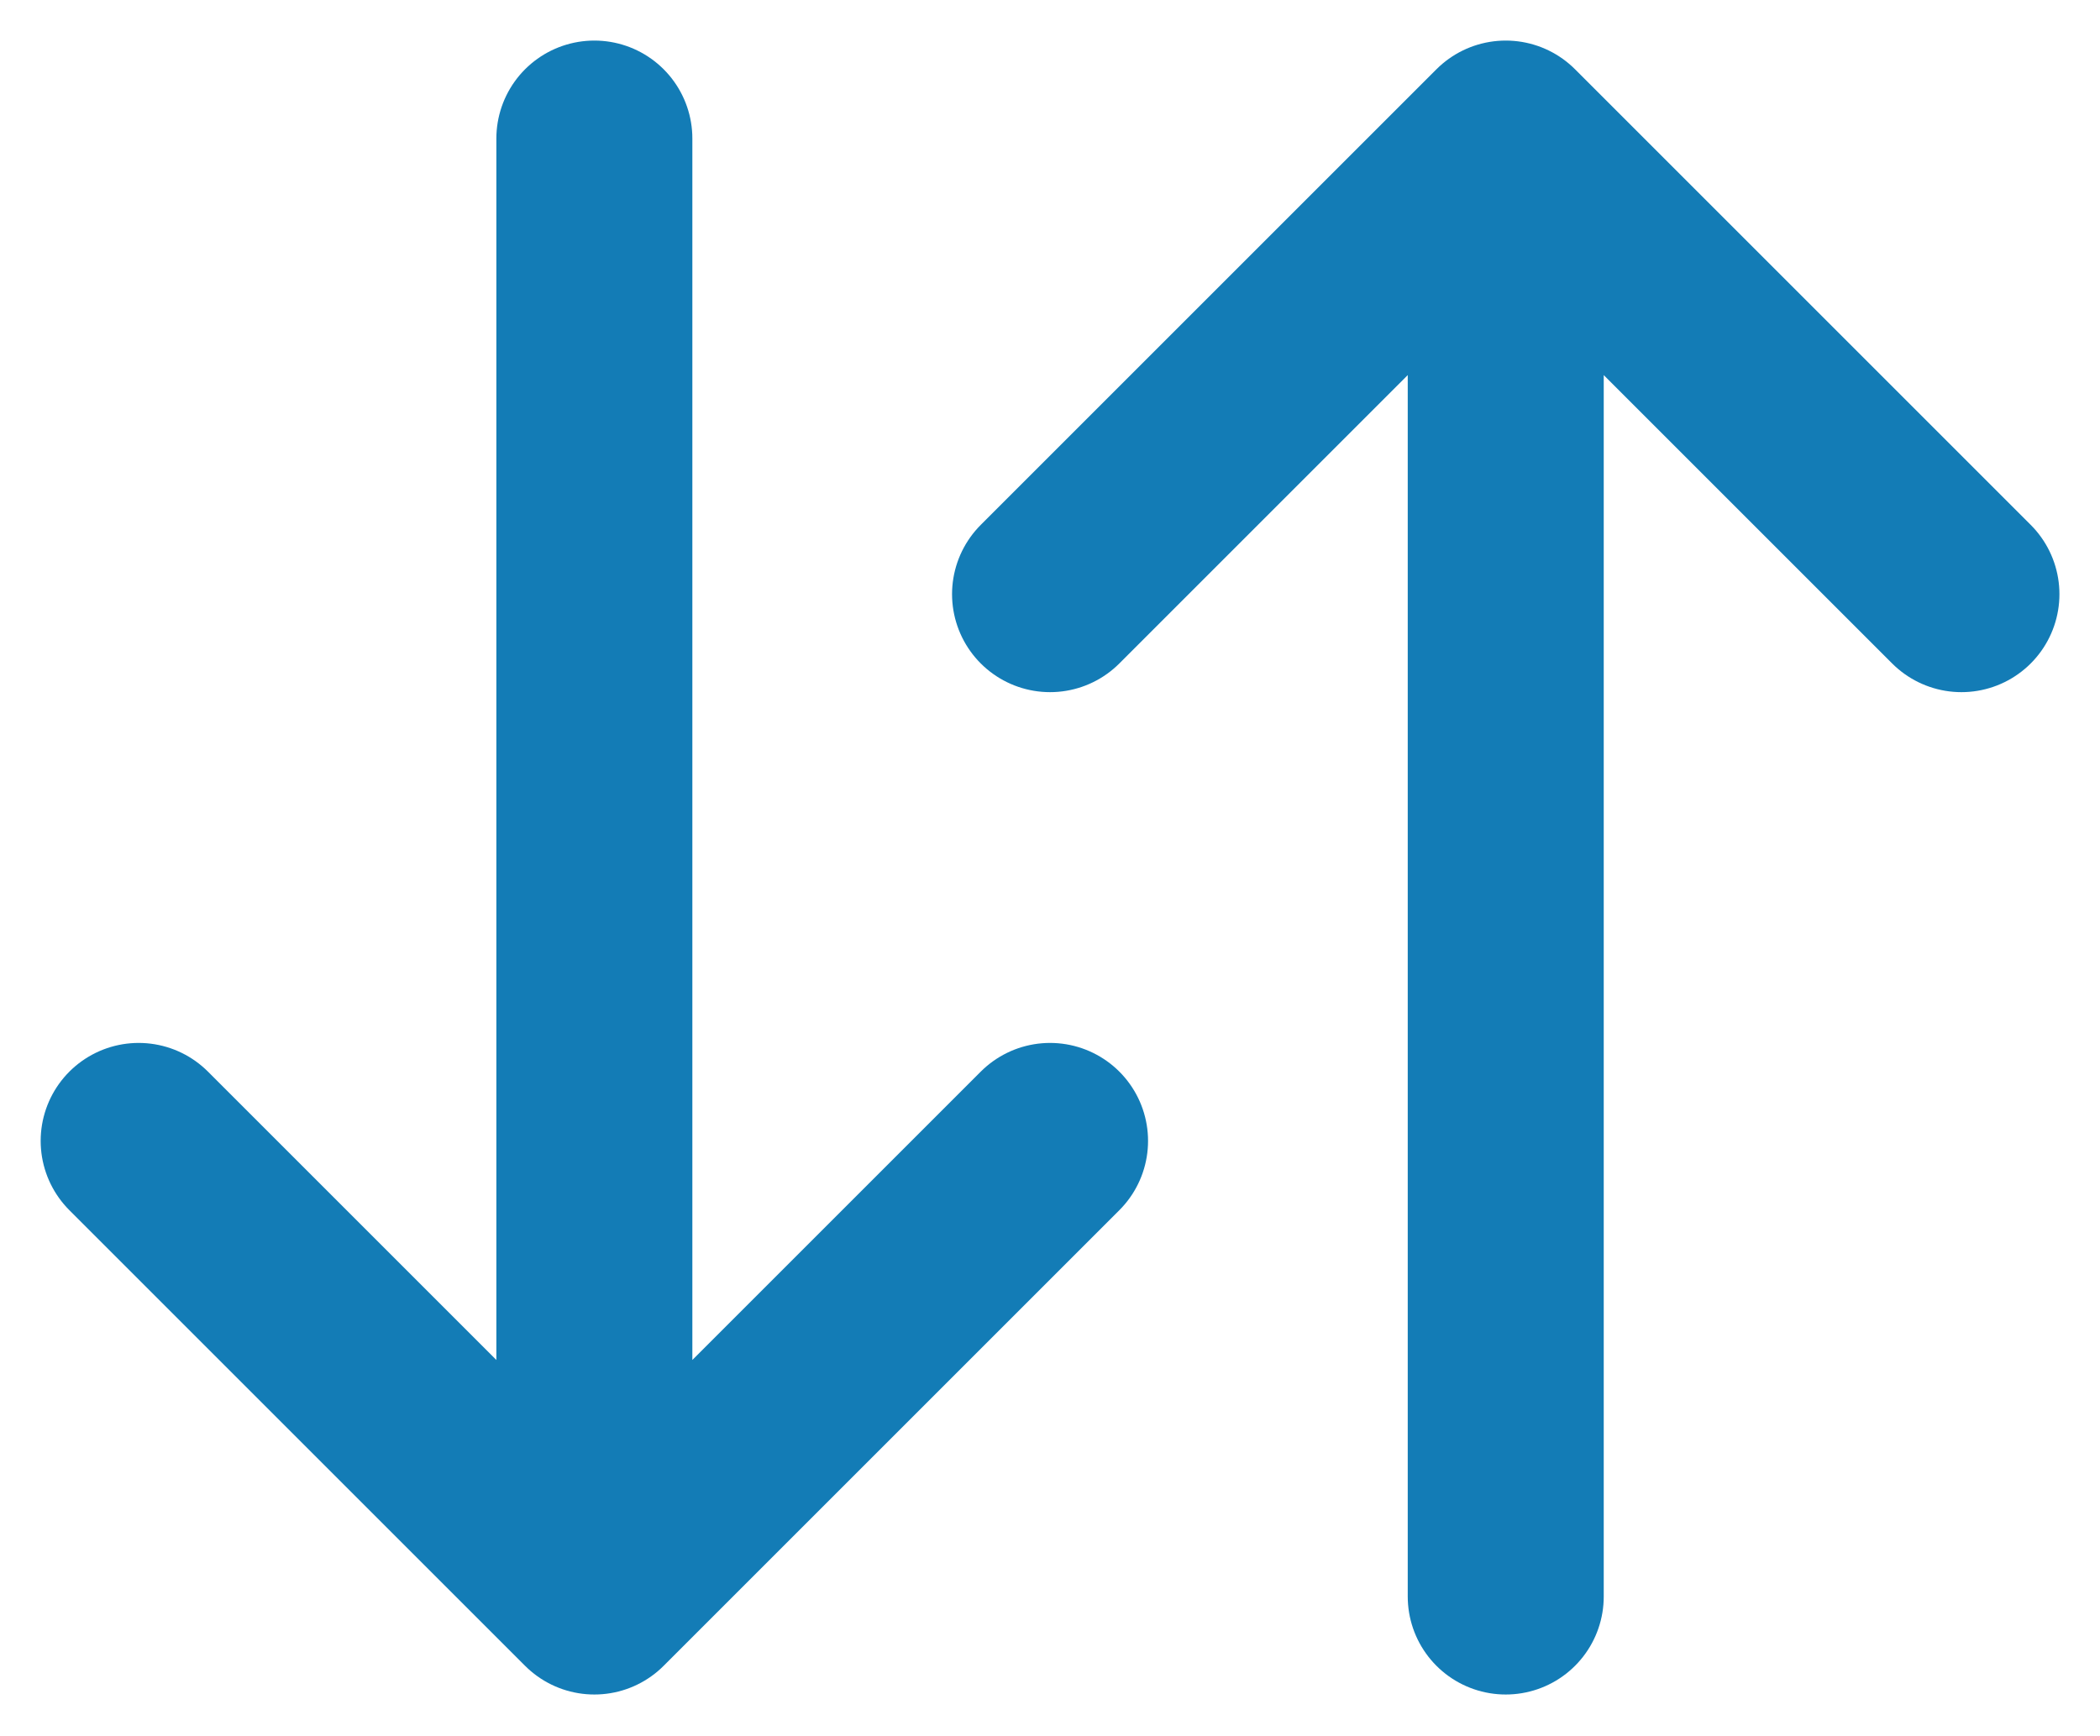
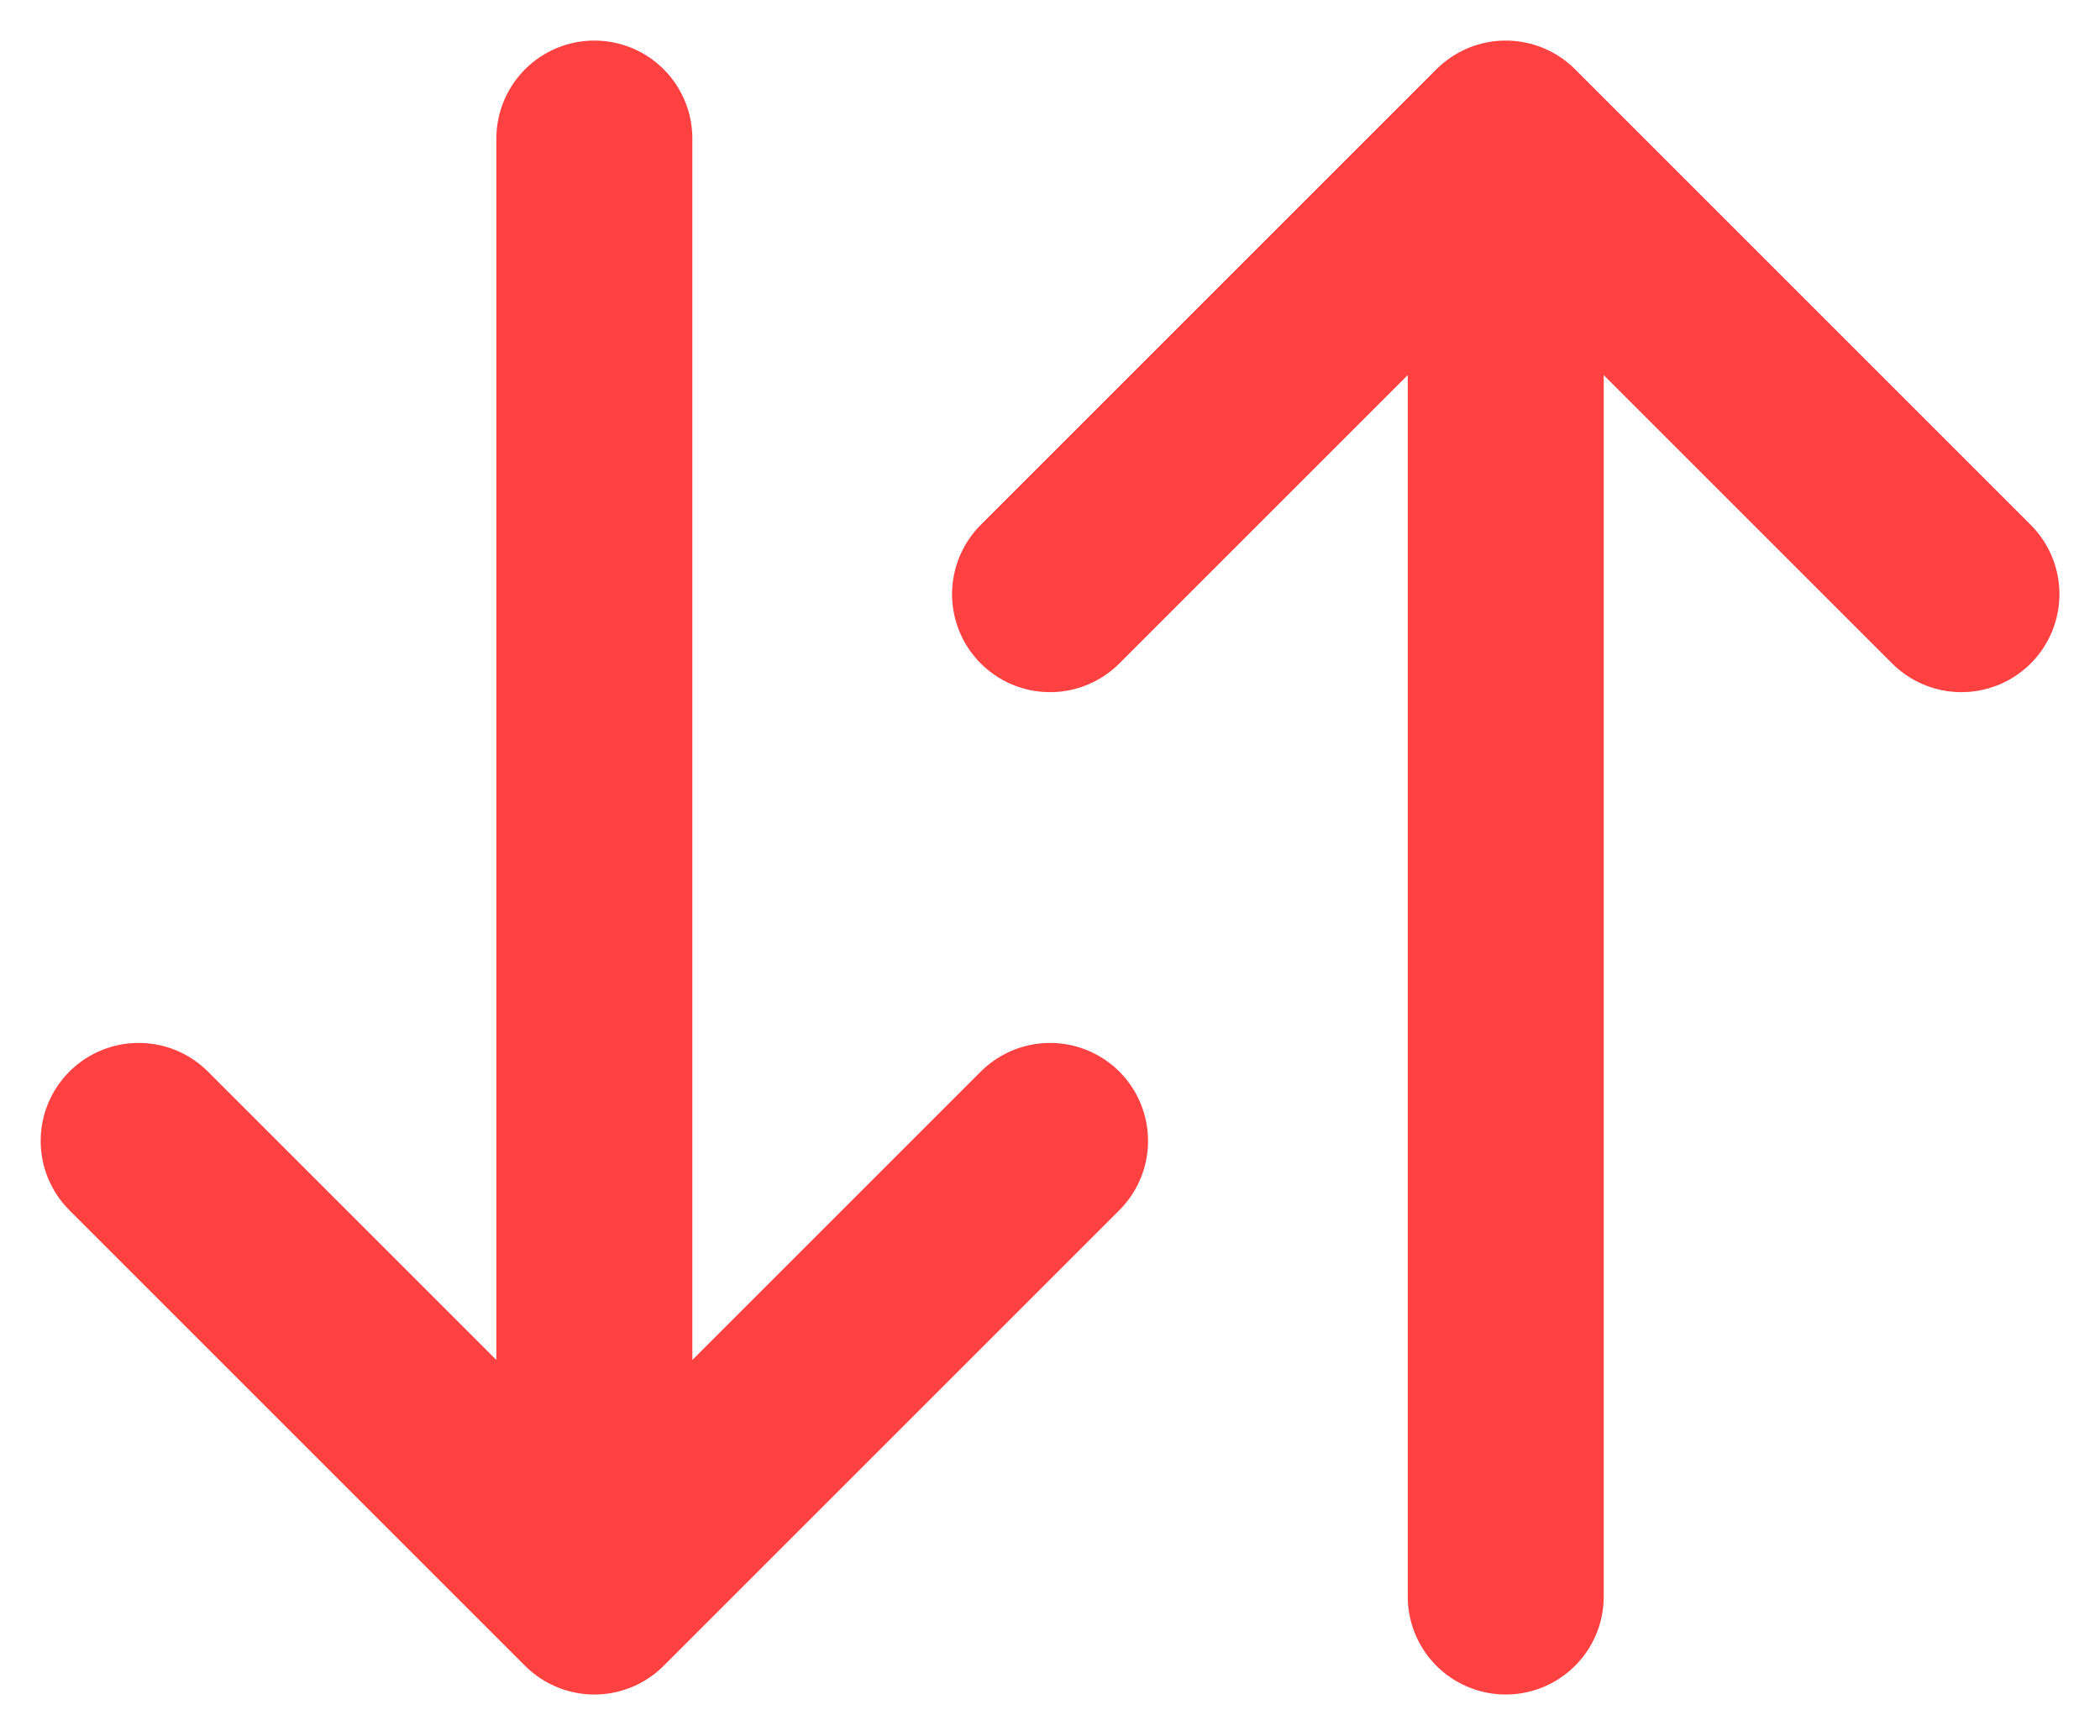
<svg xmlns="http://www.w3.org/2000/svg" width="21.429" height="17.709" viewBox="0 0 21.429 17.709">
  <g id="Up_Down_1" data-name="Up Down 1" transform="translate(21.015 17.294) rotate(180)">
-     <path id="Path_1173" data-name="Path 1173" d="M1,11.23l4.65,4.65m0,0V1m0,14.88,4.65-4.65" fill="none" stroke="#137cb6" stroke-linecap="round" stroke-linejoin="round" stroke-width="2" />
-     <path id="Path_1174" data-name="Path 1174" d="M11,5.65,15.65,1m0,0V15.88M15.65,1,20.3,5.65" transform="translate(-0.7)" fill="none" stroke="#137cb6" stroke-linecap="round" stroke-linejoin="round" stroke-width="2" />
+     <path id="Path_1173" data-name="Path 1173" d="M1,11.23l4.65,4.65m0,0V1m0,14.88,4.65-4.65" fill="none" stroke="#ff4241" stroke-linecap="round" stroke-linejoin="round" stroke-width="2" />
+     <path id="Path_1174" data-name="Path 1174" d="M11,5.65,15.65,1m0,0V15.88M15.65,1,20.3,5.65" transform="translate(-0.7)" fill="none" stroke="#ff4241" stroke-linecap="round" stroke-linejoin="round" stroke-width="2" />
  </g>
</svg>
